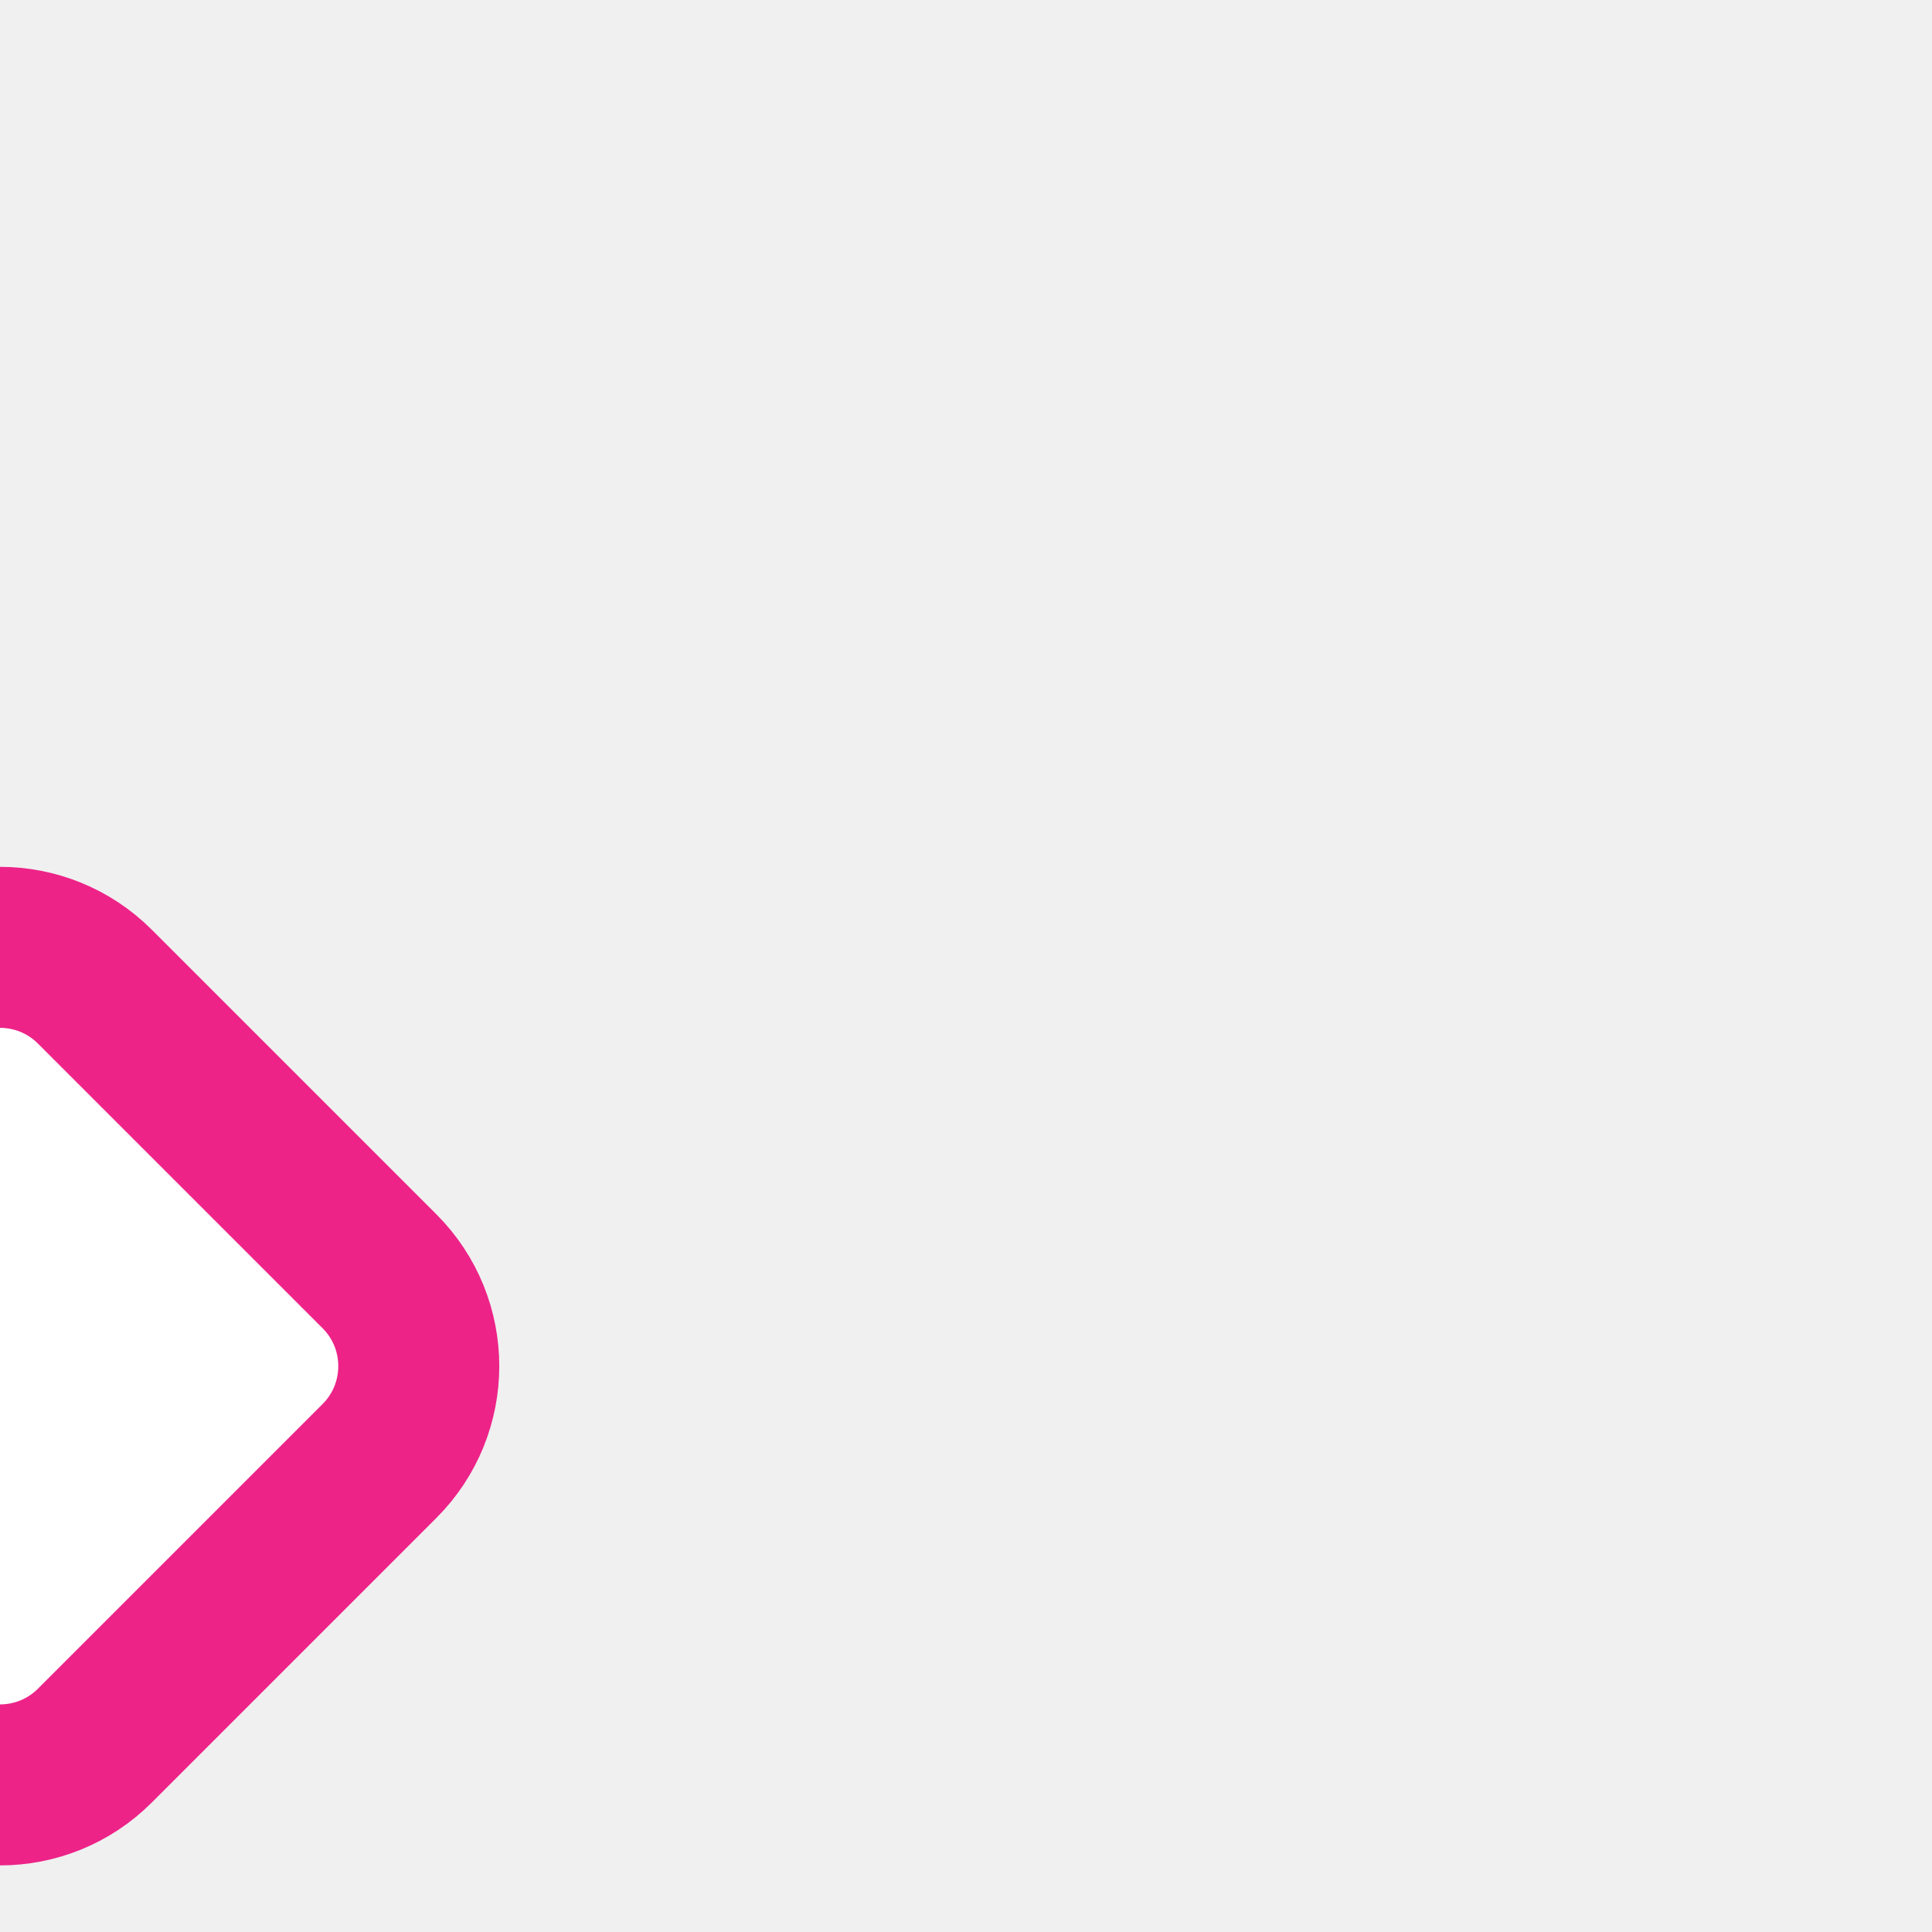
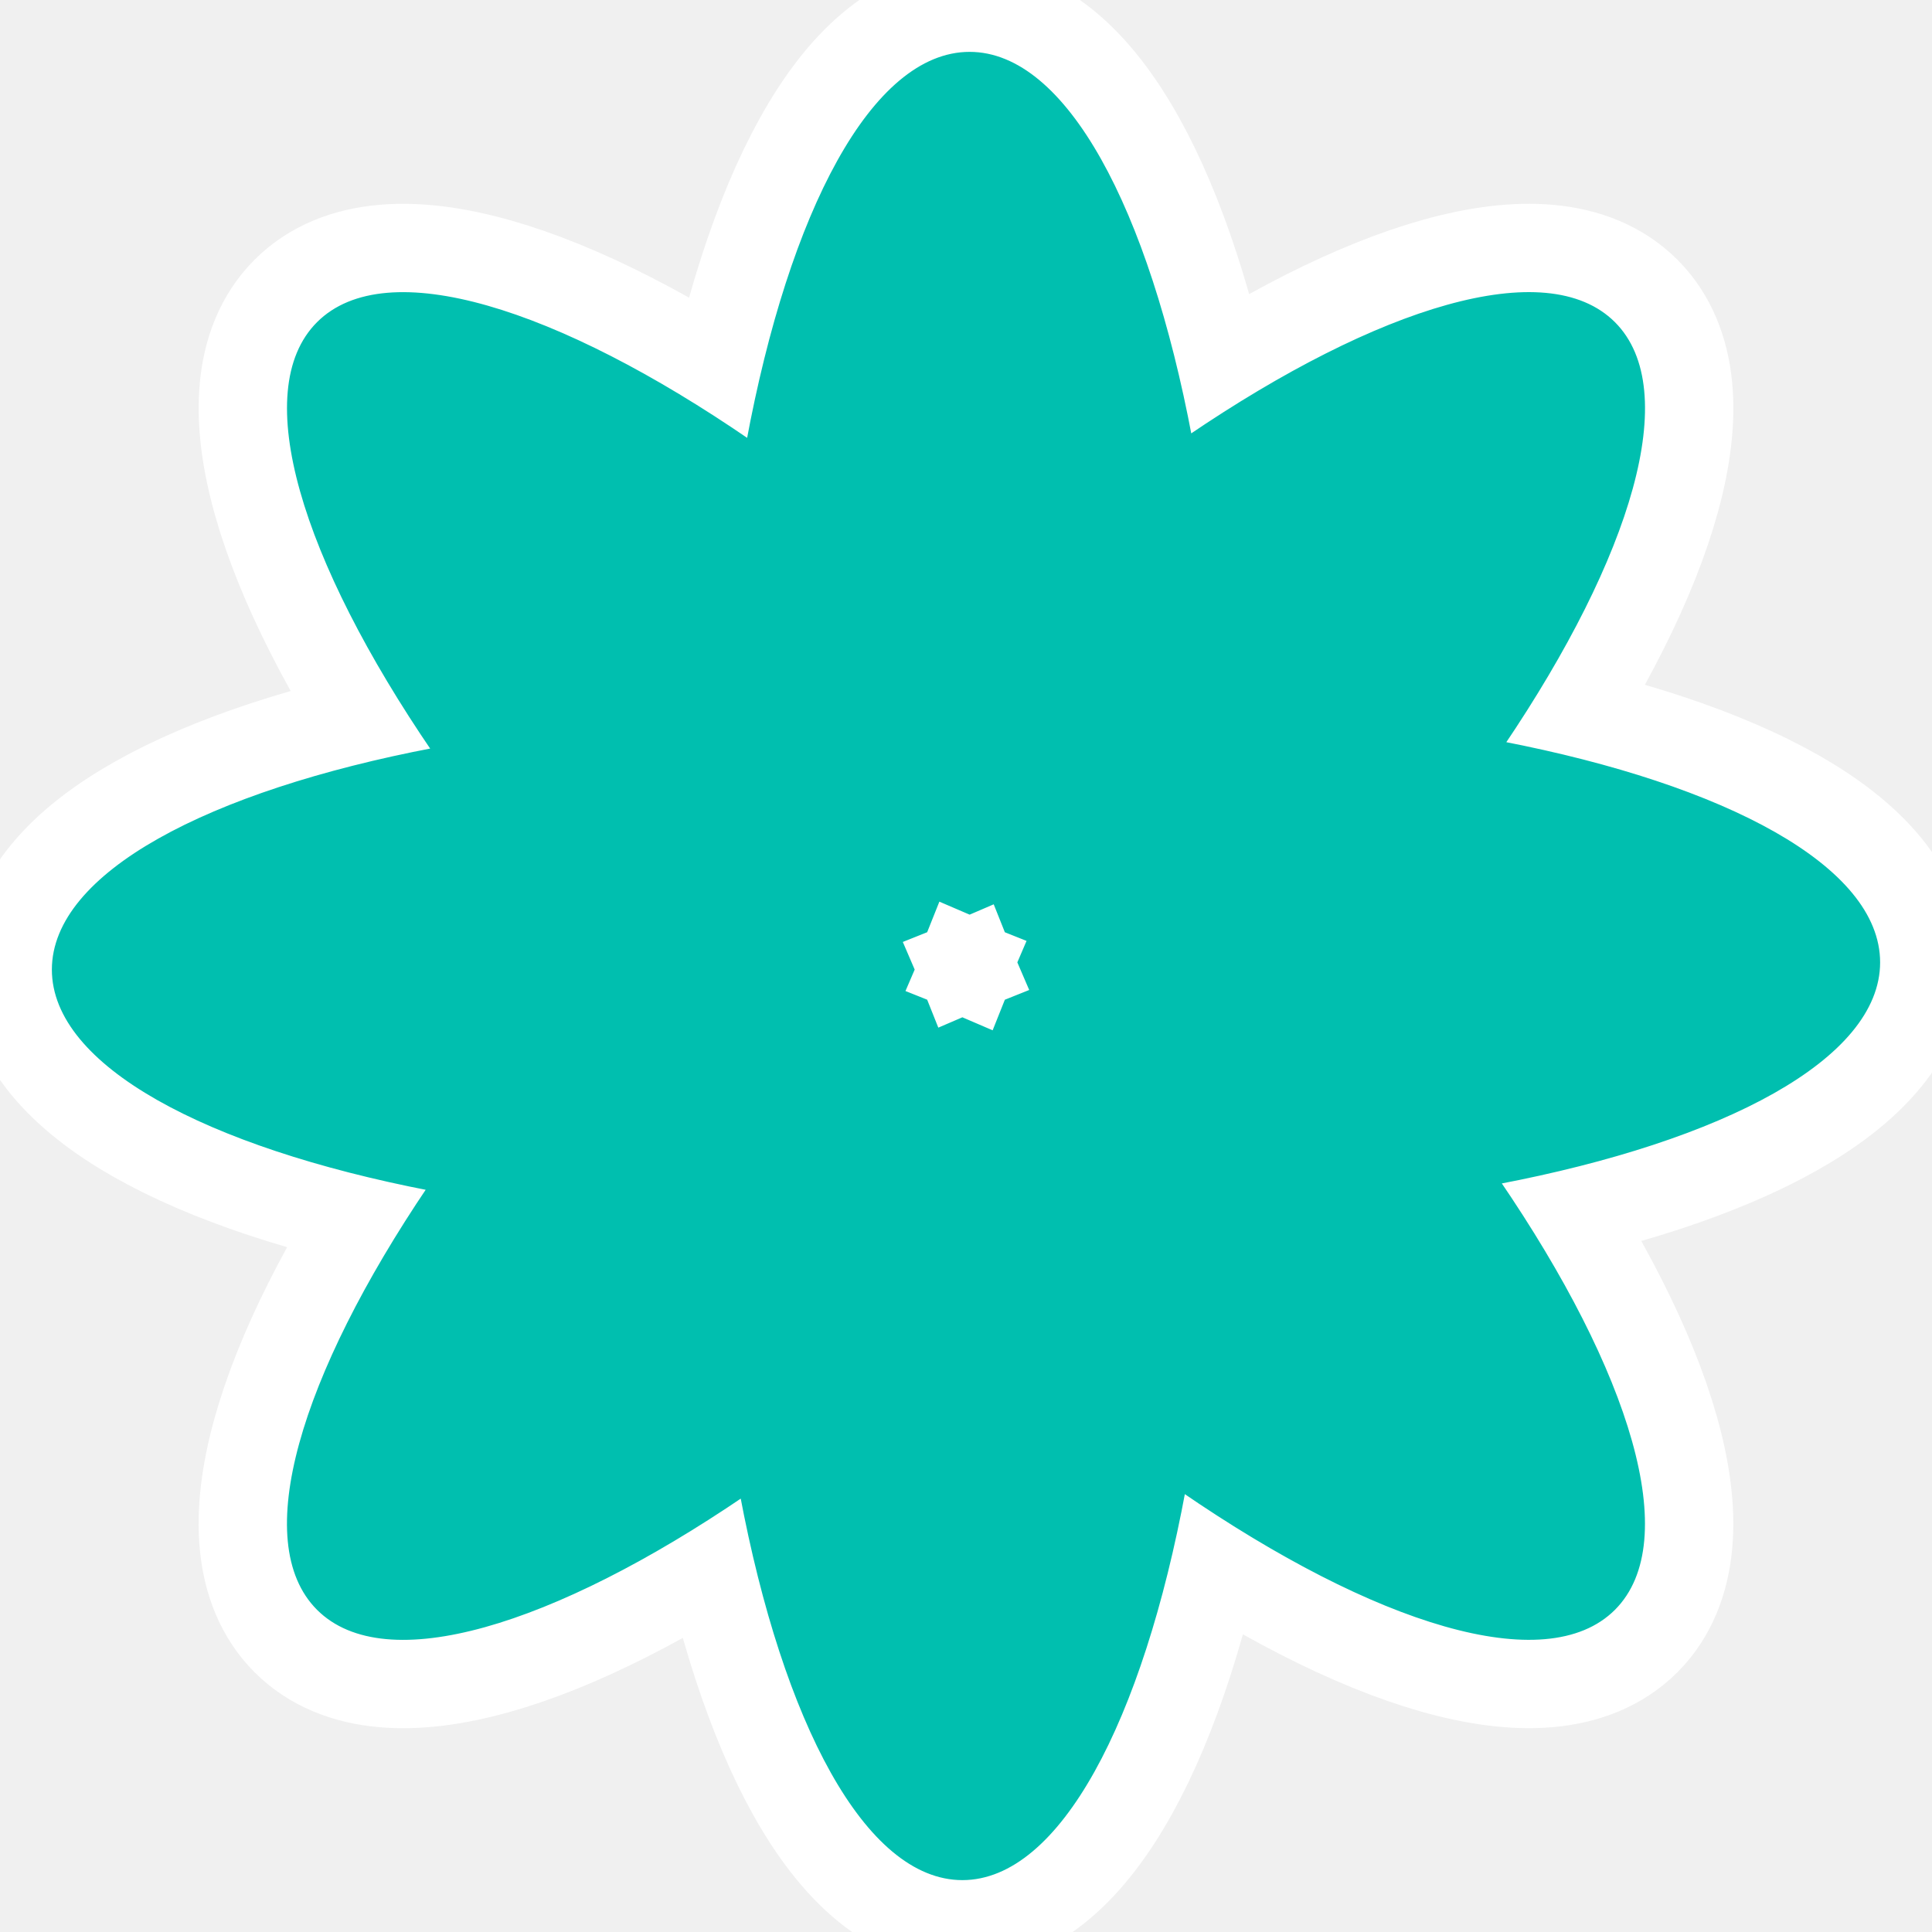
- <svg xmlns="http://www.w3.org/2000/svg" viewBox="-2.4 -2.4 28.80 28.80" fill="#ffffff" transform="rotate(45)">
-   <g id="SVGRepo_bgCarrier" stroke-width="0" transform="translate(0,0), scale(1)" />
-   <g id="SVGRepo_tracerCarrier" stroke-linecap="round" stroke-linejoin="round" stroke="#CCCCCC" stroke-width="0.48" />
+ <svg xmlns="http://www.w3.org/2000/svg" fill="#00bfaf" version="1.1" id="Capa_1" viewBox="-9.78 -9.78 345.66 345.66" xml:space="preserve" stroke="#00bfaf" transform="rotate(0)">
+   <g id="SVGRepo_bgCarrier" stroke-width="0" />
+   <g id="SVGRepo_tracerCarrier" stroke-linecap="round" stroke-linejoin="round" stroke="#ffffff" stroke-width="32.61">
+     <g>
+       <g>
+         <path d="M326.098,162.401c0-16.702-27.04-31.273-67.206-39.051c22.902-33.898,31.716-63.328,19.909-75.137 c-11.884-11.881-41.622-2.851-75.797,20.378C195.293,27.672,180.582,0,163.696,0c-17,0-31.788,28.04-39.455,69.397 C89.59,45.591,59.313,36.2,47.297,48.213C35.356,60.154,44.54,90.12,68.015,124.495C27.408,132.231,0,146.888,0,163.696 c0,16.699,27.042,31.271,67.207,39.048c-22.9,33.901-31.719,63.328-19.91,75.14c11.884,11.884,41.625,2.854,75.797-20.376 c7.71,40.918,22.419,68.59,39.307,68.59c17,0,31.789-28.04,39.453-69.397c34.651,23.809,64.934,33.197,76.946,21.184 c11.94-11.94,2.755-41.906-20.718-76.279C298.69,193.869,326.098,179.21,326.098,162.401z M162.402,172.773l-4.58,1.968 l-2.105-5.277l-4.158-1.662l1.766-4.111l-2.242-5.217l4.634-1.851l2.294-5.748l5.691,2.444l4.581-1.968l2.104,5.276l4.158,1.659 l-1.766,4.114l2.241,5.215l-4.634,1.854l-2.294,5.748L162.402,172.773z" />
+       </g>
+     </g>
+   </g>
  <g id="SVGRepo_iconCarrier">
-     <rect x="7" y="7" width="10" height="10" rx="2" stroke="#ED2388" stroke-width="2.4" stroke-linecap="round" stroke-linejoin="round" />
+     <g>
+       <g>
+         <path d="M326.098,162.401c0-16.702-27.04-31.273-67.206-39.051c22.902-33.898,31.716-63.328,19.909-75.137 c-11.884-11.881-41.622-2.851-75.797,20.378C195.293,27.672,180.582,0,163.696,0c-17,0-31.788,28.04-39.455,69.397 C89.59,45.591,59.313,36.2,47.297,48.213C35.356,60.154,44.54,90.12,68.015,124.495C27.408,132.231,0,146.888,0,163.696 c0,16.699,27.042,31.271,67.207,39.048c-22.9,33.901-31.719,63.328-19.91,75.14c11.884,11.884,41.625,2.854,75.797-20.376 c7.71,40.918,22.419,68.59,39.307,68.59c17,0,31.789-28.04,39.453-69.397c34.651,23.809,64.934,33.197,76.946,21.184 c11.94-11.94,2.755-41.906-20.718-76.279C298.69,193.869,326.098,179.21,326.098,162.401z M162.402,172.773l-4.58,1.968 l-2.105-5.277l-4.158-1.662l1.766-4.111l-2.242-5.217l4.634-1.851l2.294-5.748l5.691,2.444l4.581-1.968l2.104,5.276l4.158,1.659 l-1.766,4.114l2.241,5.215l-4.634,1.854l-2.294,5.748L162.402,172.773z" />
+       </g>
+     </g>
  </g>
</svg>
